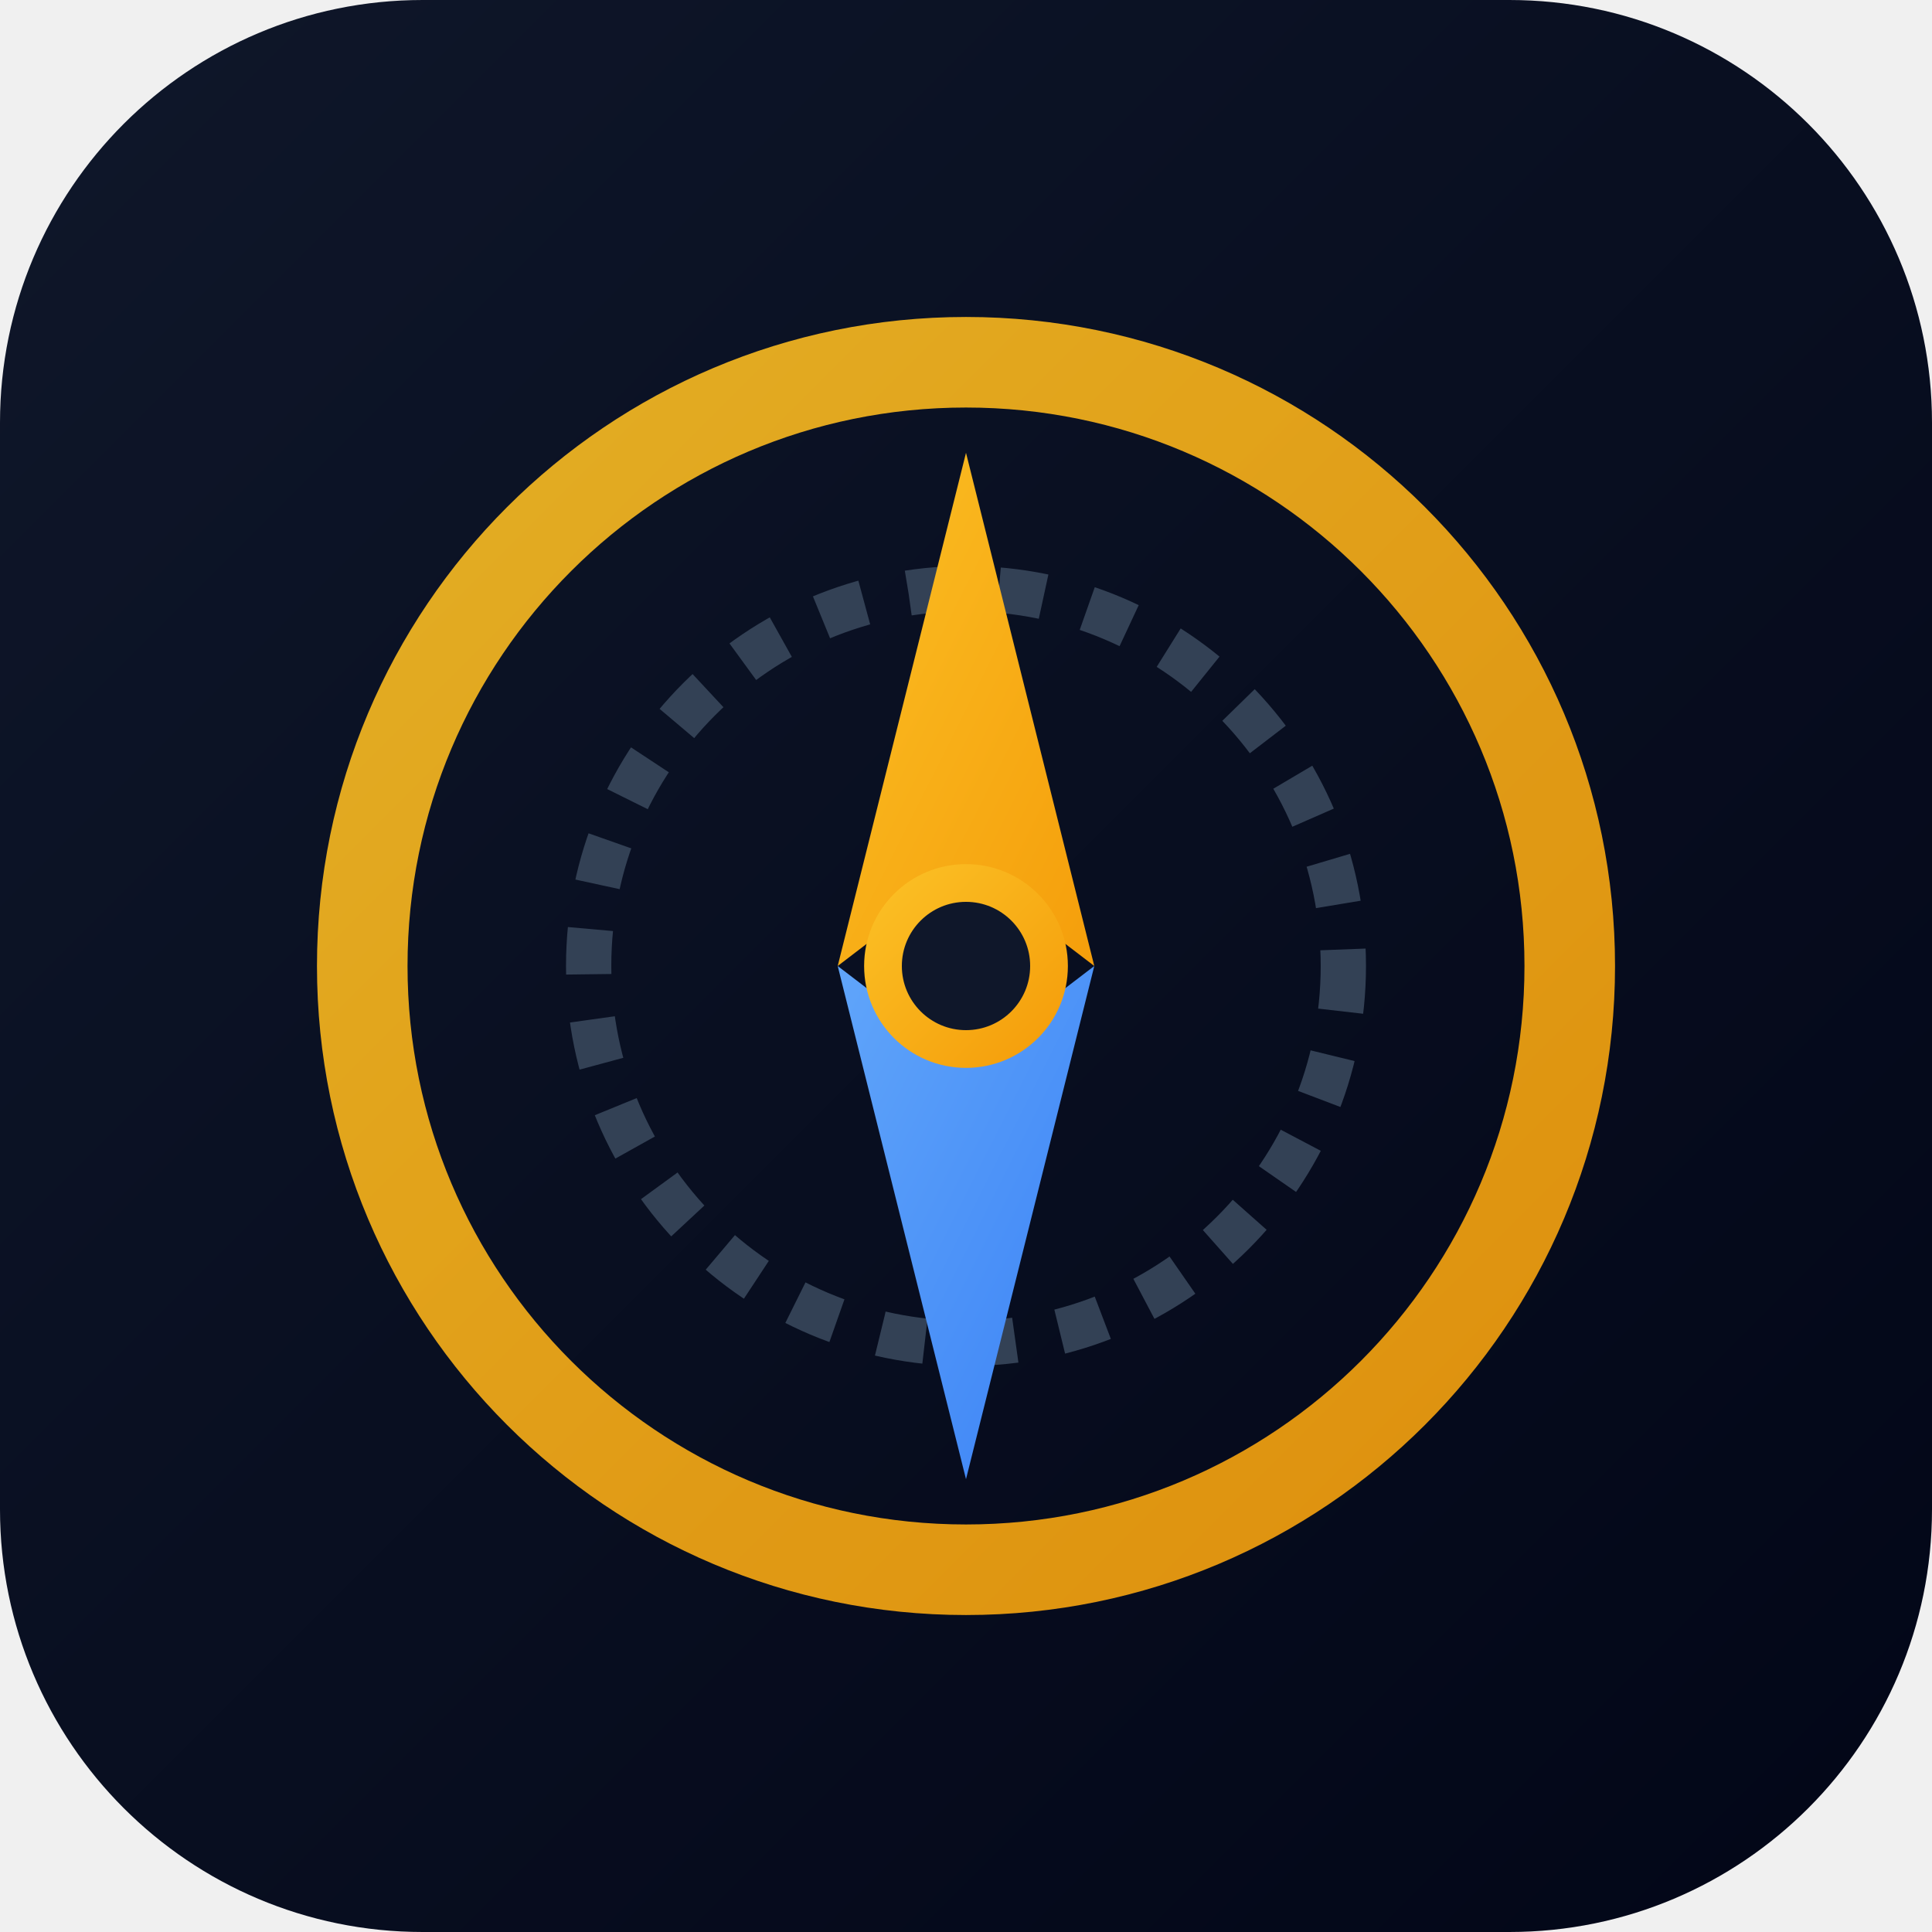
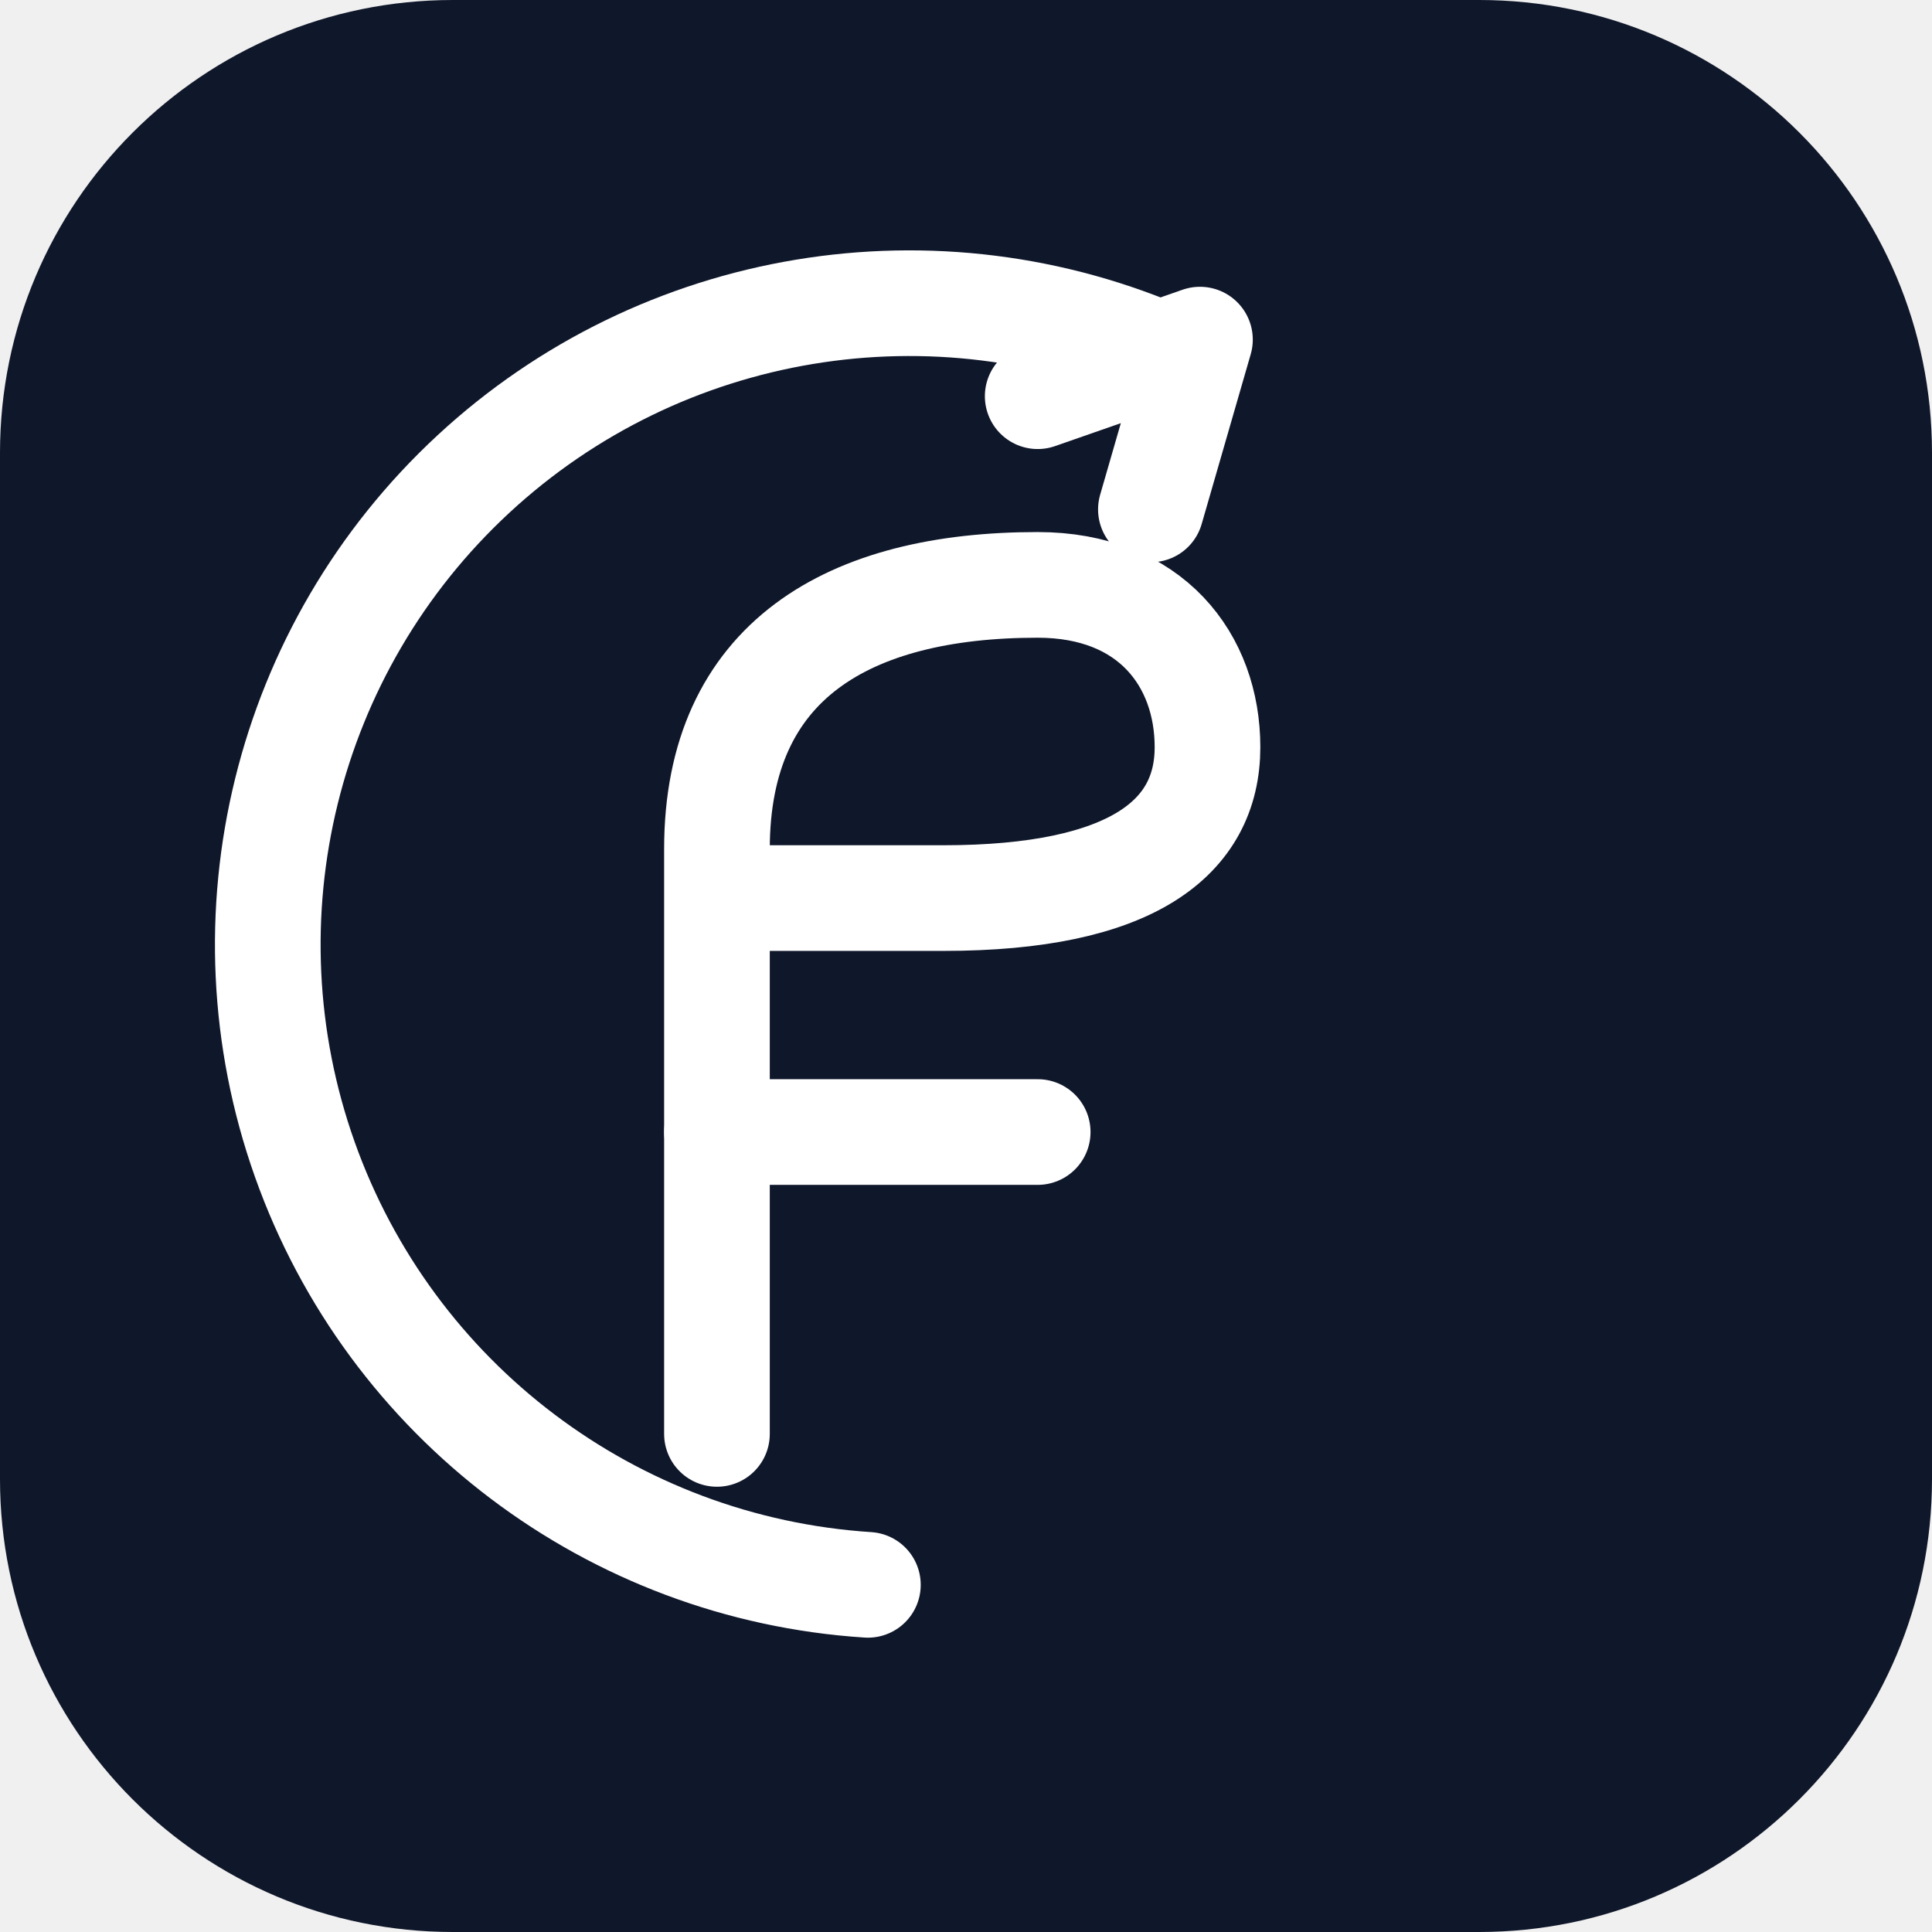
<svg xmlns="http://www.w3.org/2000/svg" viewBox="0 0 512 512">
-   <defs>
-     <linearGradient id="bgGrad" x1="0%" y1="0%" x2="100%" y2="100%">
-       <stop offset="0%" stop-color="#0f172a" />
-       <stop offset="100%" stop-color="#020617" />
-     </linearGradient>
-     <linearGradient id="goldGrad" x1="0%" y1="0%" x2="100%" y2="100%">
-       <stop offset="0%" stop-color="#fbbf24" />
-       <stop offset="100%" stop-color="#f59e0b" />
-     </linearGradient>
-     <linearGradient id="blueGrad" x1="0%" y1="0%" x2="100%" y2="100%">
-       <stop offset="0%" stop-color="#60a5fa" />
-       <stop offset="100%" stop-color="#3b82f6" />
-     </linearGradient>
-   </defs>
-   <rect width="512" height="512" rx="112" fill="url(#bgGrad)" />
-   <circle cx="256" cy="256" r="160" fill="none" stroke="url(#goldGrad)" stroke-width="24" opacity="0.9" />
-   <circle cx="256" cy="256" r="100" fill="none" stroke="#334155" stroke-width="12" stroke-dasharray="12 12" />
-   <polygon points="256,120 290,256 256,230 222,256" fill="url(#goldGrad)" />
-   <polygon points="256,392 290,256 256,282 222,256" fill="url(#blueGrad)" />
-   <circle cx="256" cy="256" r="22" fill="#0f172a" stroke="url(#goldGrad)" stroke-width="10" />
+   <rect width="512" height="512" rx="120" fill="#0f172a" />
+   <g stroke="#ffffff" stroke-width="28" stroke-linecap="round" stroke-linejoin="round" fill="none">
+     <path d="M 230 420 A 170 170 0 1 1 310 95" />
+     <path d="M 275 105 L 318 90 L 305 135" />
+     <path d="M 190 380 L 190 225 C 190 175 225 155 275 155 C 305 155 320 175 320 198 C 320 222 300 238 250 238 L 190 238" />
+     <path d="M 190 300 L 275 300" />
+   </g>
</svg>
